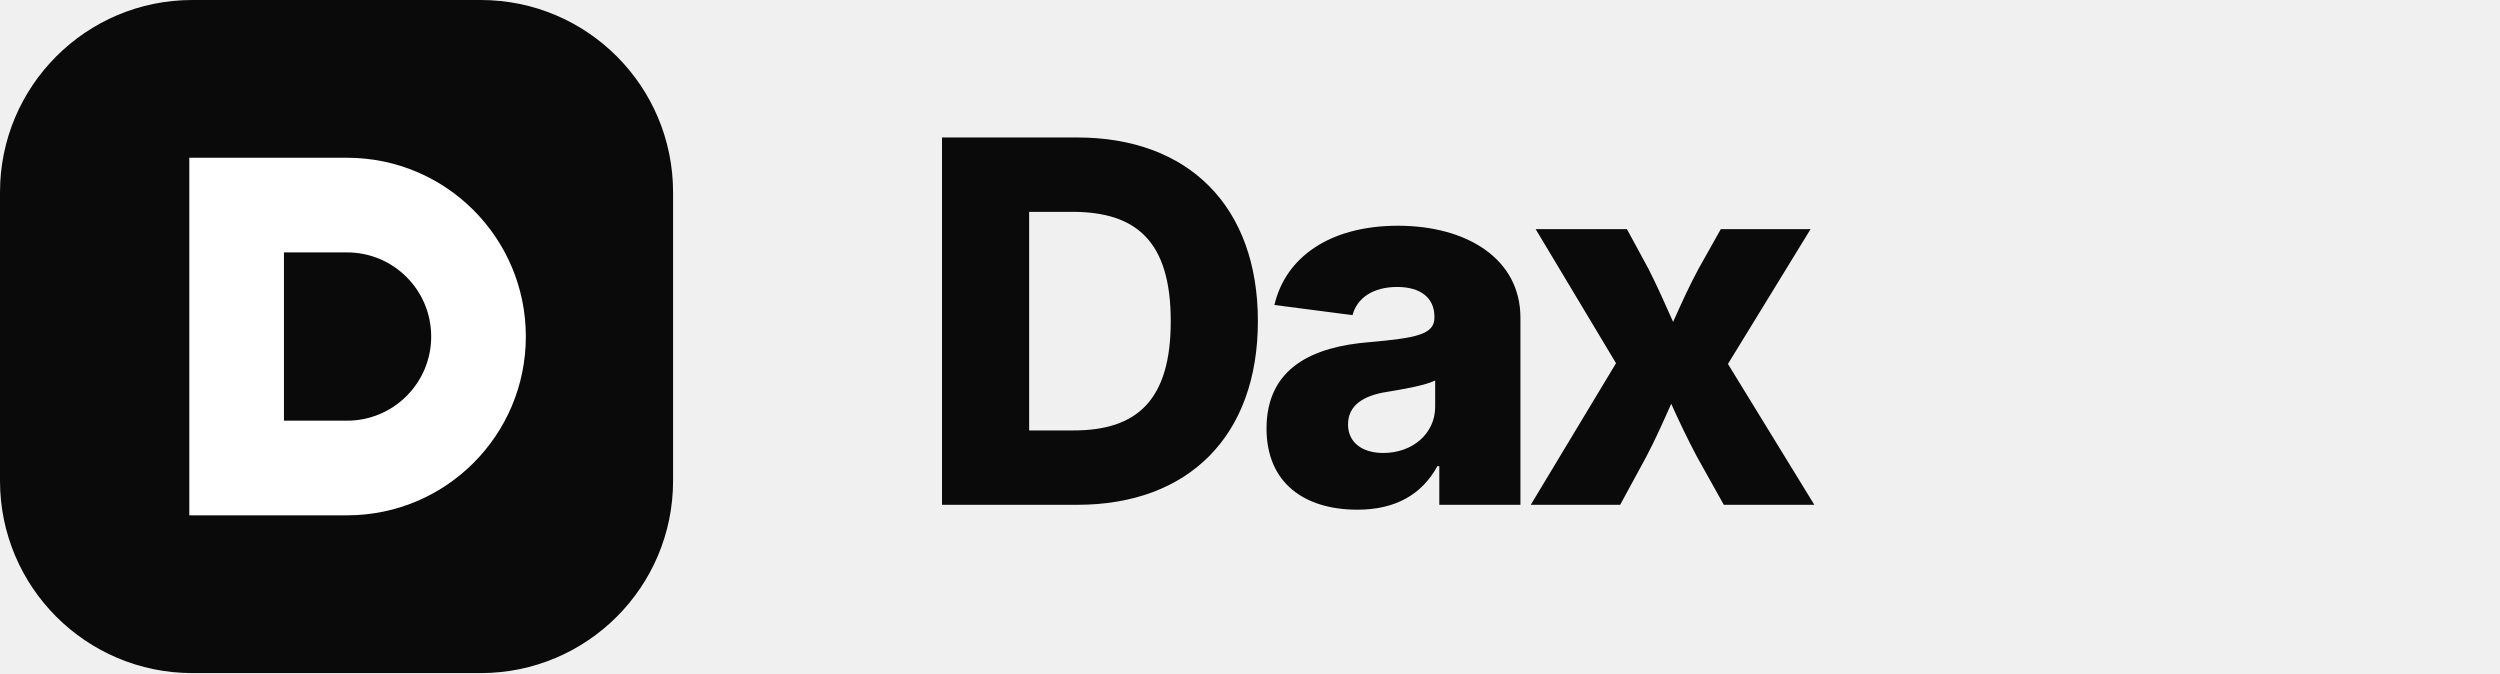
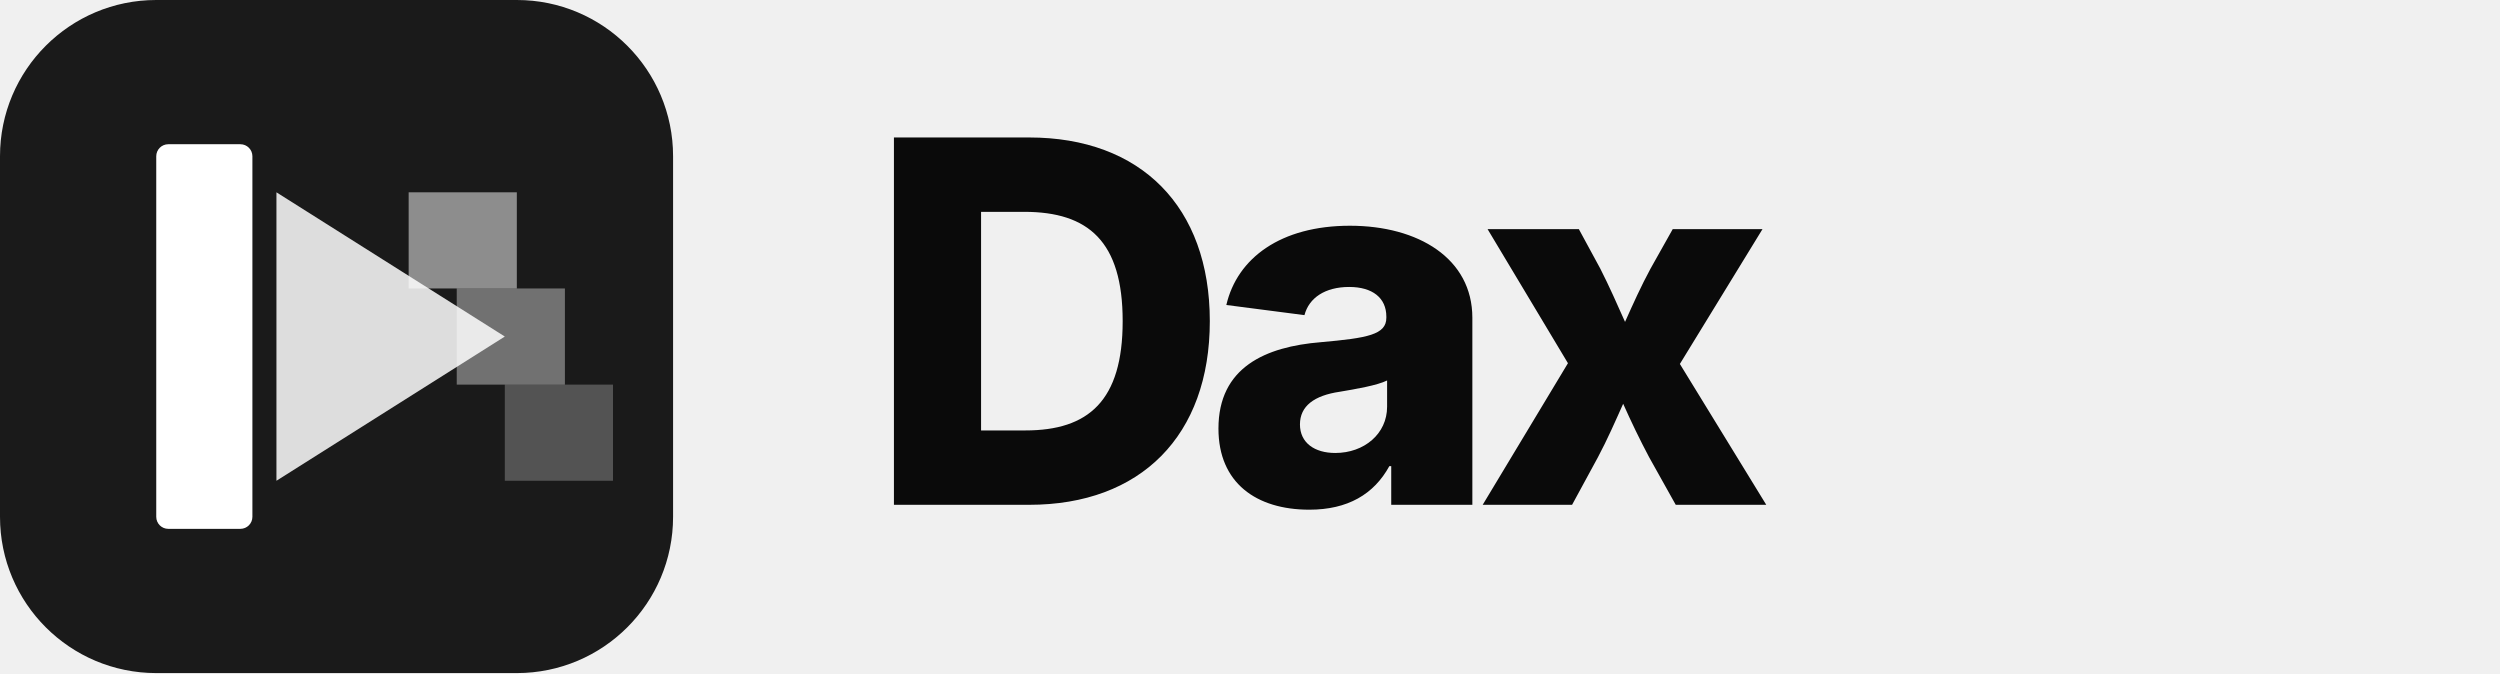
<svg xmlns="http://www.w3.org/2000/svg" width="104" height="28" viewBox="0 0 104 28" fill="none">
-   <rect width="28" height="28" rx="8" fill="#0A0A0A" />
-   <path transform="scale(0.4375)" fill-rule="evenodd" clip-rule="evenodd" fill="#FFFFFF" d="M18 15 H33 C42.39 15 50 22.61 50 32 C50 41.39 42.39 49 33 49 H18 Z M27 24 H33 C37.42 24 41 27.58 41 32 C41 36.42 37.42 40 33 40 H27 Z" />
-   <text x="38" y="21" font-family="-apple-system, BlinkMacSystemFont, 'Segoe UI', Inter, system-ui, sans-serif" font-size="21" font-weight="800" letter-spacing="-1.1" fill="#0A0A0A">Dax</text>
+   <rect width="28" height="28" rx="6.5" fill="#1A1A1A" />
+   <rect x="6.5" y="6" width="4" height="16" rx="0.5" fill="#FFFFFF" />
+   <polygon points="11.5,8 21,14 11.5,20" fill="#FFFFFF" opacity="0.85" />
+   <rect x="17" y="8" width="4.5" height="4" fill="#FFFFFF" opacity="0.5" />
+   <rect x="19" y="12" width="4.5" height="4" fill="#FFFFFF" opacity="0.38" />
+   <rect x="21" y="16" width="4.5" height="4" fill="#FFFFFF" opacity="0.25" />
+   <text x="36" y="21" font-family="-apple-system, BlinkMacSystemFont, 'Segoe UI', Inter, system-ui, sans-serif" font-size="21" font-weight="800" letter-spacing="-1.1" fill="#0A0A0A">Dax</text>
</svg>
